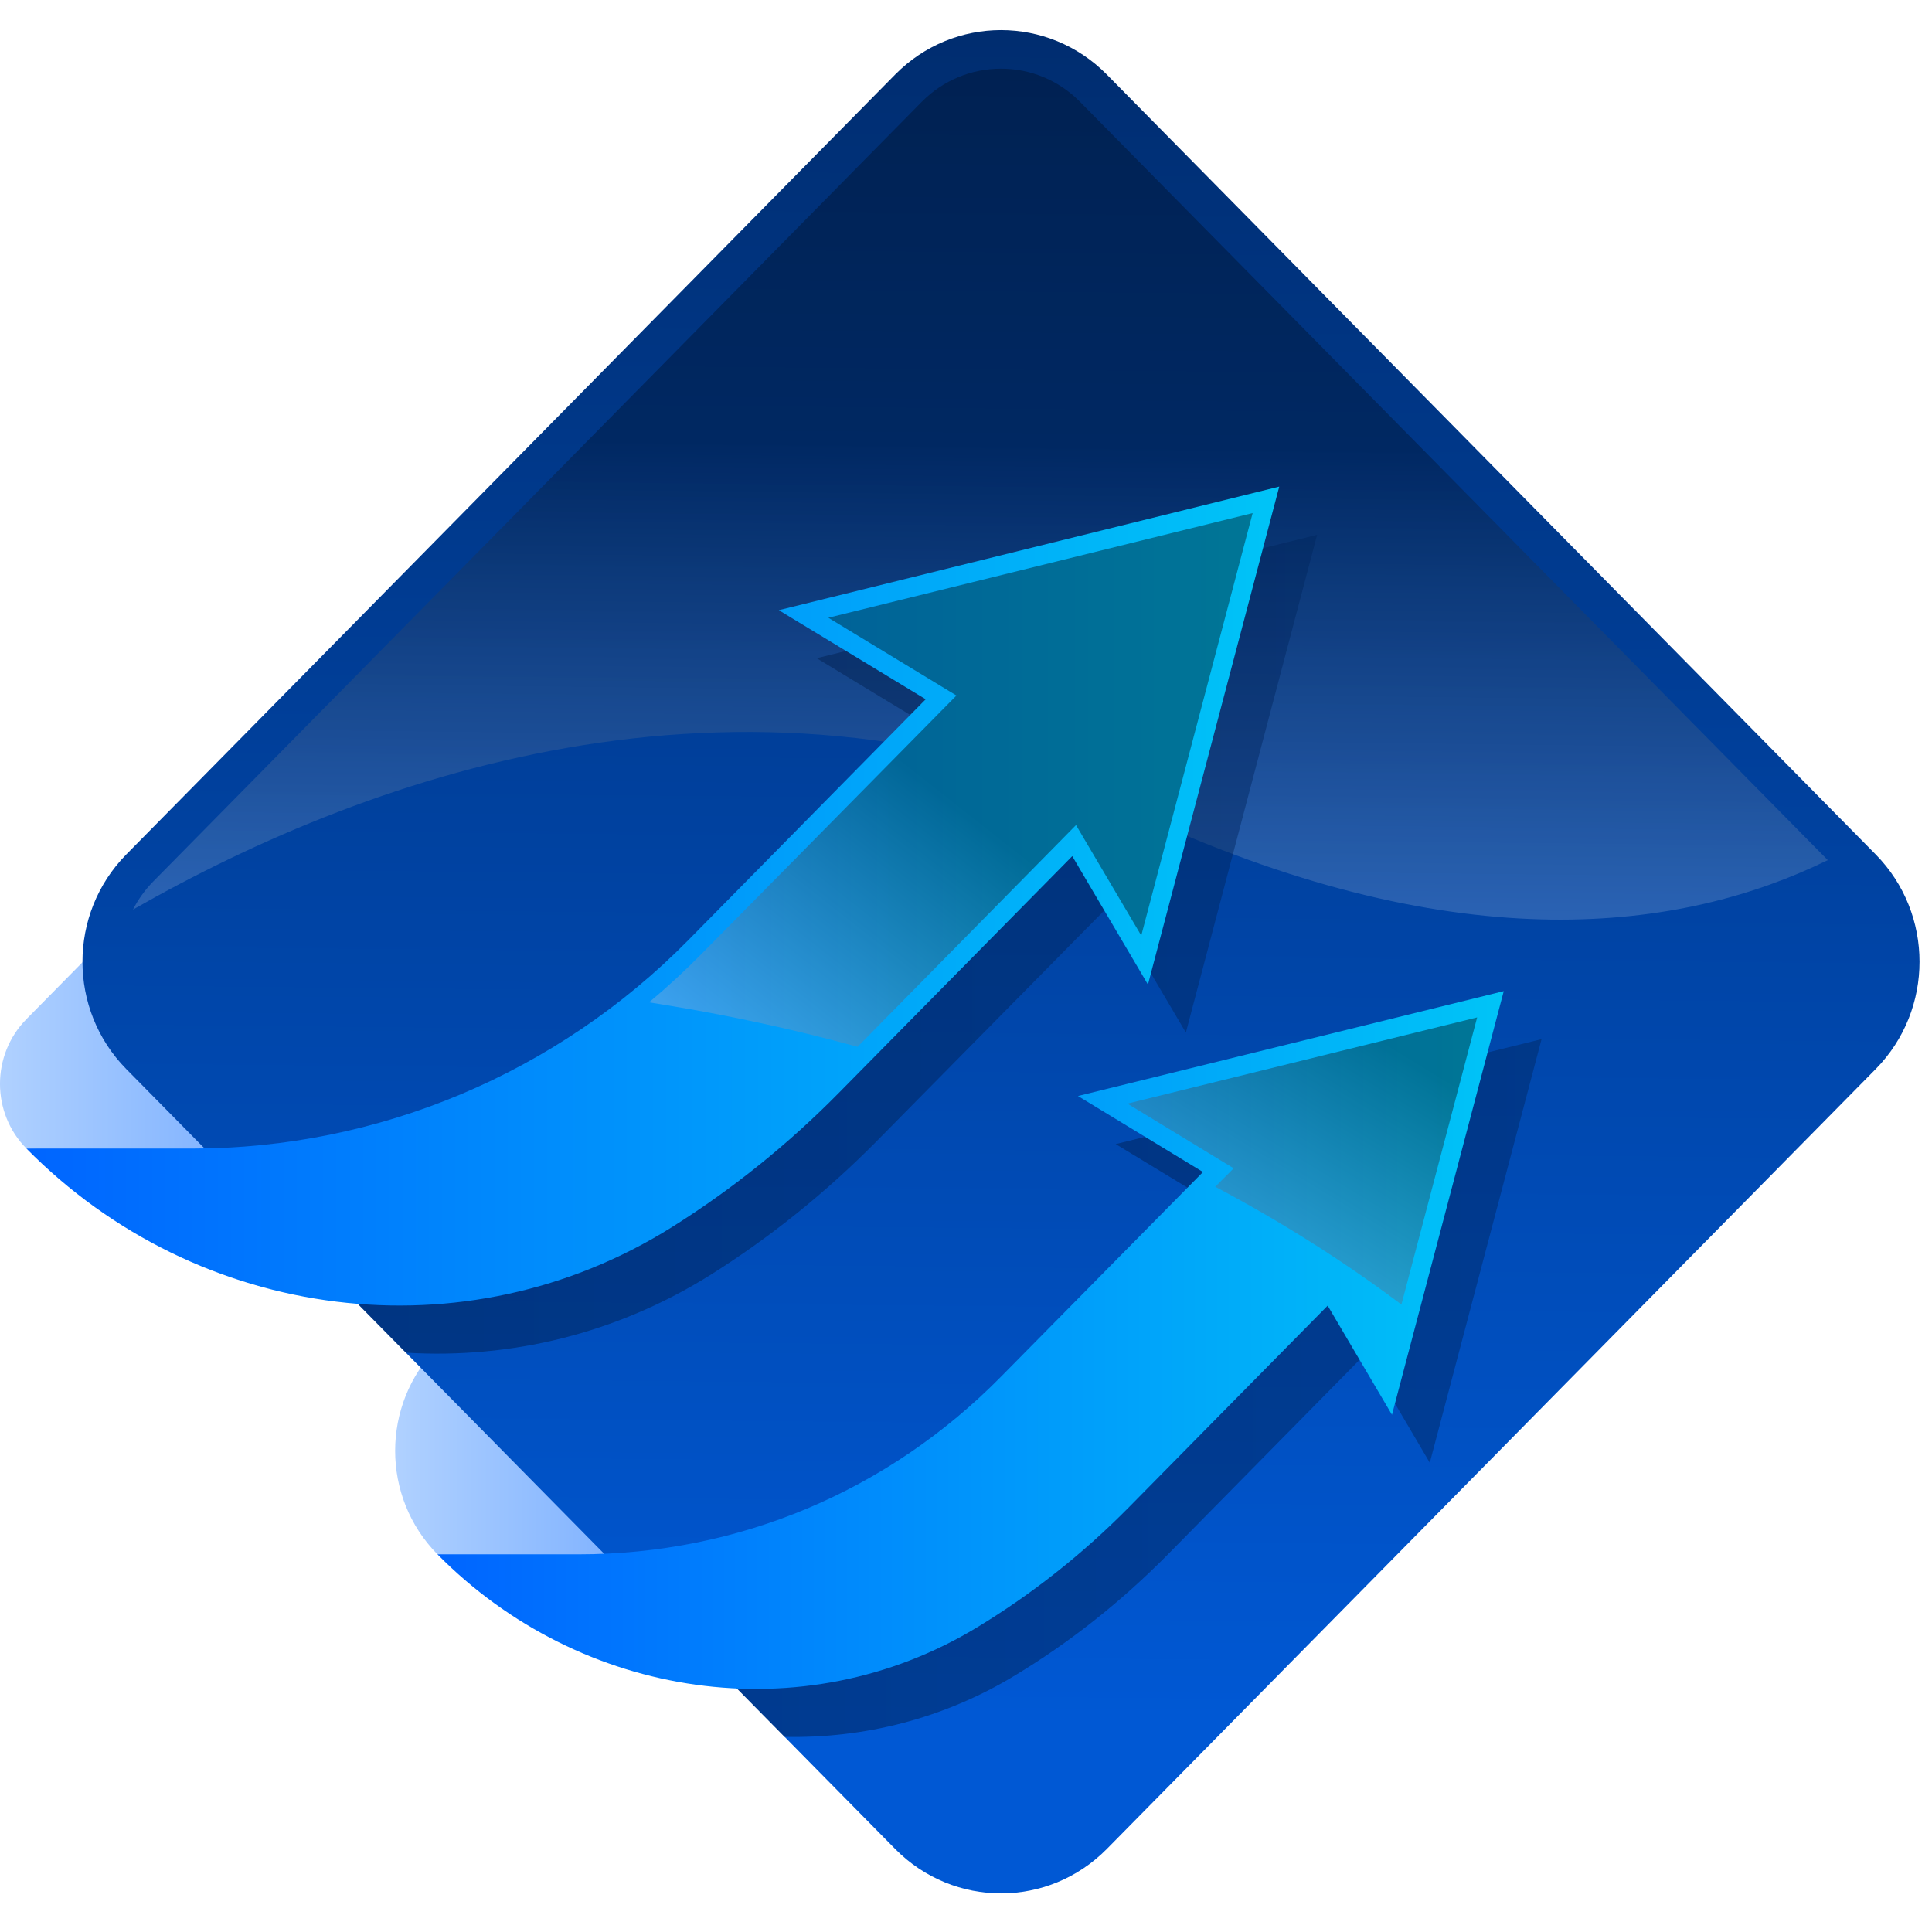
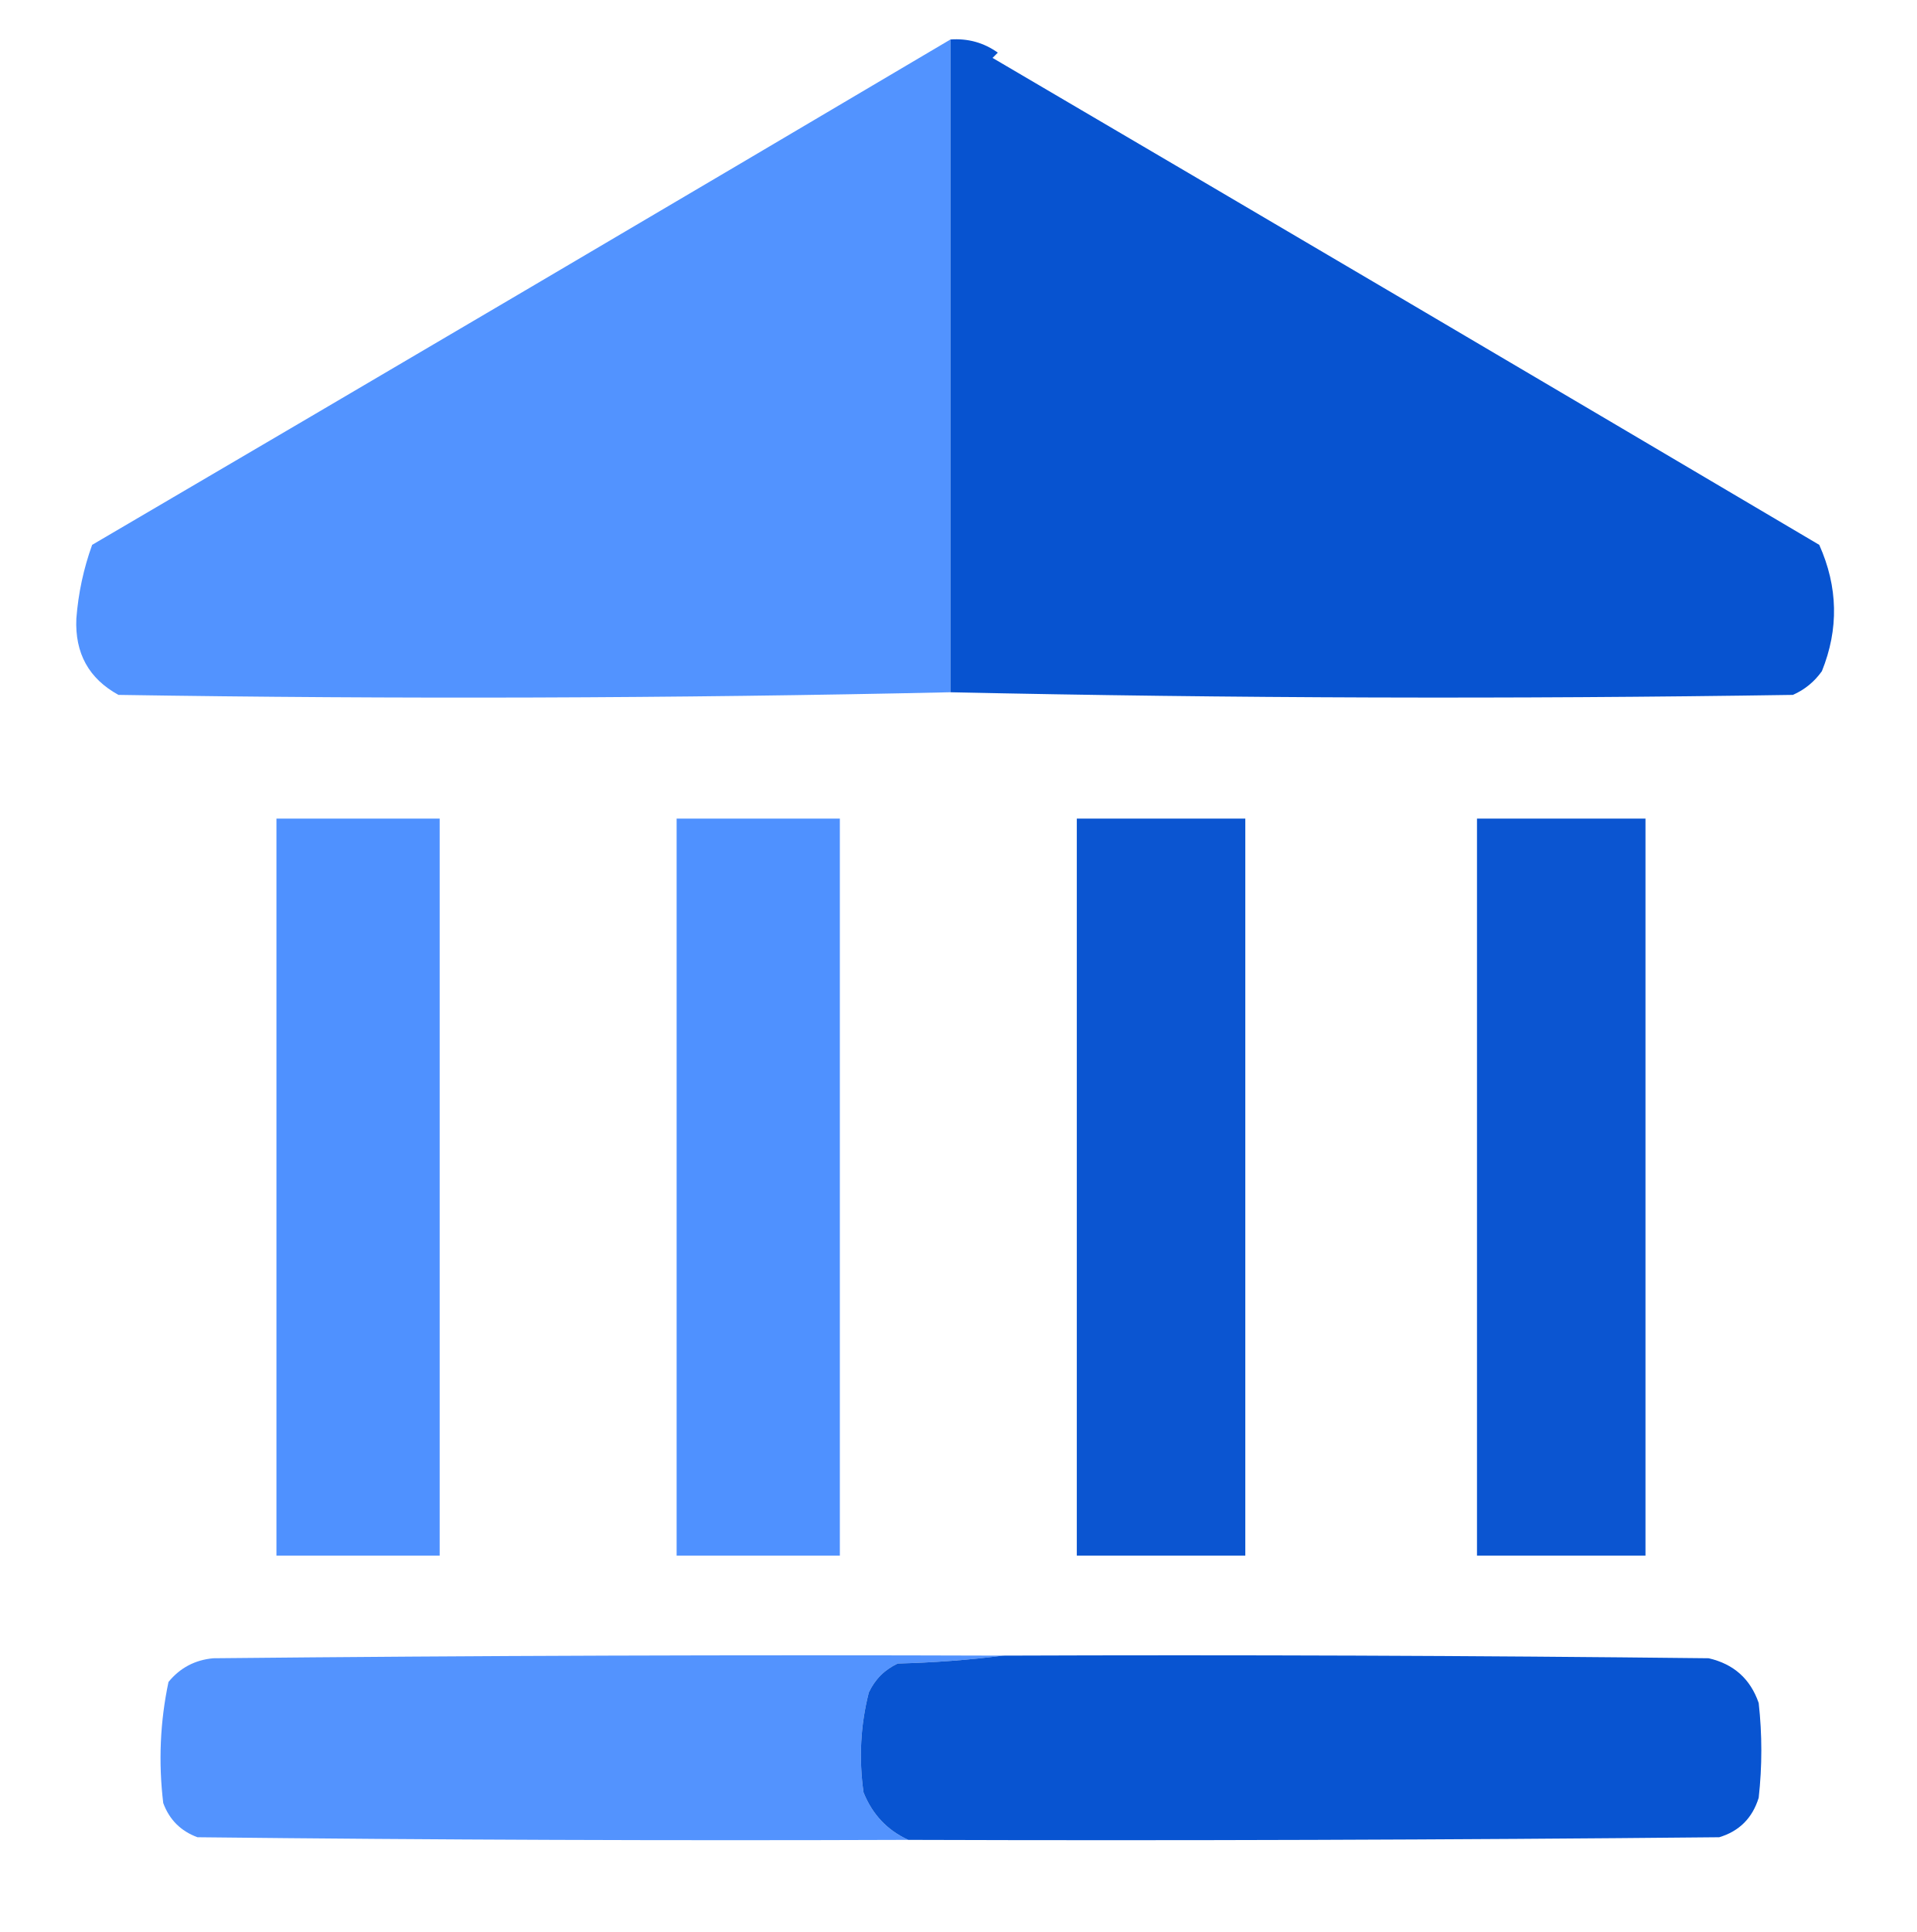
- <svg xmlns="http://www.w3.org/2000/svg" width="35" height="35" viewBox="0 0 35 35" fill="none">
-   <path d="M7.925 28.158C6.903 27.122 6.903 25.443 7.925 24.407L9.749 22.557L15.297 28.349L11.826 29.25L7.925 28.158Z" fill="url(#paint0_linear_3363_47878)" />
-   <path d="M0.479 20.807C-0.16 20.16 -0.16 19.11 0.479 18.462L3.05 15.854L8.357 21.237L0.479 20.807Z" fill="url(#paint1_linear_3363_47878)" />
-   <path d="M33.982 19.365L20.049 33.498C18.99 34.568 17.278 34.568 16.219 33.498L2.286 19.365C1.23 18.291 1.23 16.555 2.286 15.481L16.219 1.348C17.278 0.278 18.99 0.278 20.049 1.348L33.982 15.481C35.038 16.555 35.038 18.291 33.982 19.365Z" fill="url(#paint2_linear_3363_47878)" />
-   <path opacity="0.28" d="M33.112 15.582C30.465 16.879 26.474 17.405 20.798 14.836C13.626 11.593 6.809 13.967 2.409 16.478C2.502 16.297 2.622 16.126 2.773 15.972L16.703 1.84C17.085 1.456 17.594 1.244 18.133 1.244C18.673 1.244 19.182 1.456 19.564 1.843L33.112 15.582Z" fill="url(#paint3_linear_3363_47878)" />
-   <g opacity="0.44">
-     <path d="M27.927 18.825L25.902 26.499L24.74 24.523L21.144 28.173C20.305 29.02 19.381 29.753 18.387 30.352C17.094 31.137 15.647 31.496 14.213 31.465L11.79 29.006C14.447 28.856 16.919 27.741 18.817 25.816L22.481 22.103L20.212 20.726L27.927 18.825Z" fill="url(#paint4_linear_3363_47878)" />
-     <path d="M23.861 9.689L21.483 18.706L20.114 16.384L15.889 20.666C14.964 21.604 13.947 22.42 12.864 23.1C11.165 24.163 9.244 24.621 7.353 24.505L4.558 21.67C7.789 21.569 10.866 20.227 13.159 17.901L17.456 13.539L14.795 11.924L23.861 9.689Z" fill="url(#paint5_linear_3363_47878)" />
+ <svg xmlns="http://www.w3.org/2000/svg" version="1.1" width="364px" height="367px" style="shape-rendering:geometricPrecision; text-rendering:geometricPrecision; image-rendering:optimizeQuality; fill-rule:evenodd; clip-rule:evenodd">
+   <g>
+     <path style="opacity:0.97" fill="#4d90ff" d="M 180.5,7.5 C 180.5,48.833 180.5,90.167 180.5,131.5C 127.904,132.662 75.237,132.828 22.5,132C 16.87,128.916 14.204,124.082 14.5,117.5C 14.868,112.695 15.868,108.029 17.5,103.5C 72.496,71.258 126.83,39.258 180.5,7.5 Z" />
  </g>
-   <path d="M27.242 17.955L25.217 25.63L24.052 23.653L20.456 27.3C19.618 28.15 18.693 28.88 17.701 29.481C14.556 31.388 10.516 30.786 7.925 28.158H10.479C13.371 28.158 16.087 27.017 18.132 24.942L21.793 21.232L19.528 19.855L27.242 17.955Z" fill="url(#paint6_linear_3363_47878)" />
-   <path d="M23.175 8.815L20.796 17.836L19.425 15.51L15.199 19.796C14.275 20.734 13.26 21.548 12.175 22.229C8.437 24.576 3.587 23.96 0.479 20.807H3.48C6.852 20.807 10.086 19.448 12.471 17.03L16.77 12.668L14.109 11.054L23.175 8.815Z" fill="url(#paint7_linear_3363_47878)" />
-   <g opacity="0.5">
-     <path opacity="0.78" d="M26.76 18.431L25.388 23.633C24.367 22.866 23.239 22.148 22.015 21.499L22.349 21.165L20.424 19.993L26.76 18.431Z" fill="url(#paint8_linear_3363_47878)" />
-     <path opacity="0.78" d="M22.693 9.295L20.675 16.949L19.493 14.947L15.536 18.964C14.594 18.706 13.625 18.486 12.631 18.305C12.339 18.253 12.046 18.204 11.758 18.158C12.088 17.883 12.408 17.587 12.714 17.276L17.327 12.6L15.006 11.191L22.693 9.295Z" fill="url(#paint9_linear_3363_47878)" />
+   <g>
+     <path style="opacity:0.971" fill="#004ecf" d="M 180.5,7.5 C 183.829,7.264 186.829,8.097 189.5,10C 189.167,10.333 188.833,10.667 188.5,11C 240.86,41.738 293.193,72.572 345.5,103.5C 349.069,111.484 349.236,119.484 346,127.5C 344.577,129.504 342.744,131.004 340.5,132C 287.138,132.82 233.805,132.654 180.5,131.5C 180.5,90.167 180.5,48.833 180.5,7.5 Z" />
  </g>
-   <defs>
-     <linearGradient id="paint0_linear_3363_47878" x1="7.159" y1="25.903" x2="15.297" y2="25.903" gradientUnits="userSpaceOnUse">
-       <stop stop-color="#B0D1FF" />
-       <stop offset="1" stop-color="#4F93FF" />
-     </linearGradient>
-     <linearGradient id="paint1_linear_3363_47878" x1="-0" y1="18.545" x2="8.357" y2="18.545" gradientUnits="userSpaceOnUse">
-       <stop stop-color="#B0D1FF" />
-       <stop offset="1" stop-color="#4F93FF" />
-     </linearGradient>
-     <linearGradient id="paint2_linear_3363_47878" x1="18.006" y1="31.096" x2="18.36" y2="-5.689" gradientUnits="userSpaceOnUse">
-       <stop stop-color="#0058D4" />
-       <stop offset="1" stop-color="#00245B" />
-     </linearGradient>
-     <linearGradient id="paint3_linear_3363_47878" x1="17.854" y1="8.043" x2="17.736" y2="17.864" gradientUnits="userSpaceOnUse">
-       <stop />
-       <stop offset="1" stop-color="#B0D1FF" />
-     </linearGradient>
-     <linearGradient id="paint4_linear_3363_47878" x1="11.79" y1="25.146" x2="27.927" y2="25.146" gradientUnits="userSpaceOnUse">
-       <stop stop-color="#001334" />
-       <stop offset="1" stop-color="#00245B" />
-     </linearGradient>
-     <linearGradient id="paint5_linear_3363_47878" x1="4.558" y1="17.106" x2="23.861" y2="17.106" gradientUnits="userSpaceOnUse">
-       <stop stop-color="#001334" />
-       <stop offset="1" stop-color="#00245B" />
-     </linearGradient>
-     <linearGradient id="paint6_linear_3363_47878" x1="7.925" y1="24.275" x2="27.242" y2="24.275" gradientUnits="userSpaceOnUse">
-       <stop stop-color="#0065FF" />
-       <stop offset="1" stop-color="#00C4F7" />
-     </linearGradient>
-     <linearGradient id="paint7_linear_3363_47878" x1="0.479" y1="16.233" x2="23.175" y2="16.233" gradientUnits="userSpaceOnUse">
-       <stop stop-color="#0065FF" />
-       <stop offset="1" stop-color="#00C4F7" />
-     </linearGradient>
-     <linearGradient id="paint8_linear_3363_47878" x1="24.758" y1="18.693" x2="20.955" y2="24.921" gradientUnits="userSpaceOnUse">
-       <stop />
-       <stop offset="1" stop-color="#B0D1FF" />
-     </linearGradient>
-     <linearGradient id="paint9_linear_3363_47878" x1="17.413" y1="14.629" x2="12.923" y2="20.32" gradientUnits="userSpaceOnUse">
-       <stop />
-       <stop offset="1" stop-color="#B0D1FF" />
-     </linearGradient>
-   </defs>
+   <g>
+     <path style="opacity:0.987" fill="#4d90ff" d="M 52.5,155.5 C 62.833,155.5 73.167,155.5 83.5,155.5C 83.5,202.167 83.5,248.833 83.5,295.5C 73.167,295.5 62.833,295.5 52.5,295.5C 52.5,248.833 52.5,202.167 52.5,155.5 Z" />
+   </g>
+   <g>
+     <path style="opacity:0.987" fill="#4d90ff" d="M 128.5,155.5 C 138.833,155.5 149.167,155.5 159.5,155.5C 159.5,202.167 159.5,248.833 159.5,295.5C 149.167,295.5 138.833,295.5 128.5,295.5C 128.5,248.833 128.5,202.167 128.5,155.5 Z" />
+   </g>
+   <g>
+     <path style="opacity:0.956" fill="#004dcf" d="M 204.5,155.5 C 215.167,155.5 225.833,155.5 236.5,155.5C 236.5,202.167 236.5,248.833 236.5,295.5C 225.833,295.5 215.167,295.5 204.5,295.5C 204.5,248.833 204.5,202.167 204.5,155.5 Z" />
+   </g>
+   <g>
+     <path style="opacity:0.956" fill="#004dcf" d="M 280.5,155.5 C 291.167,155.5 301.833,155.5 312.5,155.5C 312.5,202.167 312.5,248.833 312.5,295.5C 301.833,295.5 291.167,295.5 280.5,295.5C 280.5,248.833 280.5,202.167 280.5,155.5 Z" />
+   </g>
+   <g>
+     <path style="opacity:0.958" fill="#4c8ffe" d="M 190.5,314.5 C 184.013,315.328 177.346,315.828 170.5,316C 168,317.167 166.167,319 165,321.5C 163.419,327.723 163.085,334.056 164,340.5C 165.688,344.685 168.521,347.685 172.5,349.5C 127.499,349.667 82.499,349.5 37.5,349C 34.333,347.833 32.167,345.667 31,342.5C 30.069,334.728 30.402,327.061 32,319.5C 34.194,316.819 37.027,315.319 40.5,315C 90.499,314.5 140.499,314.333 190.5,314.5 Z" />
+   </g>
+   <g>
+     <path style="opacity:0.965" fill="#004ecf" d="M 190.5,314.5 C 235.168,314.333 279.835,314.5 324.5,315C 329.26,316.096 332.427,318.929 334,323.5C 334.667,329.5 334.667,335.5 334,341.5C 332.807,345.36 330.307,347.86 326.5,349C 275.168,349.5 223.834,349.667 172.5,349.5C 168.521,347.685 165.688,344.685 164,340.5C 163.085,334.056 163.419,327.723 165,321.5C 166.167,319 168,317.167 170.5,316C 177.346,315.828 184.013,315.328 190.5,314.5 Z" />
+   </g>
</svg>
